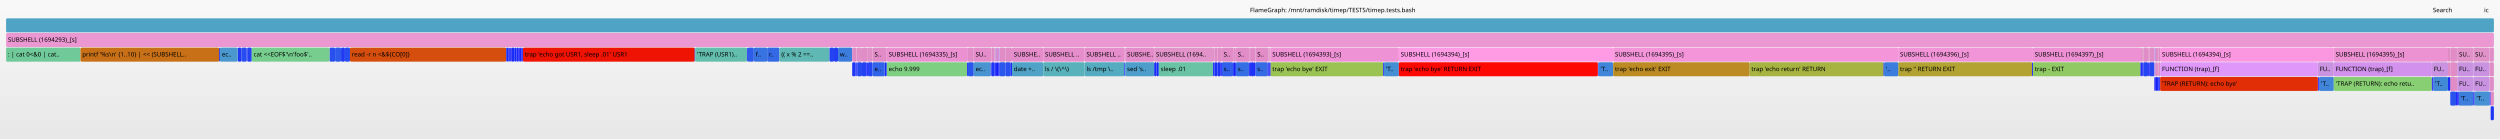
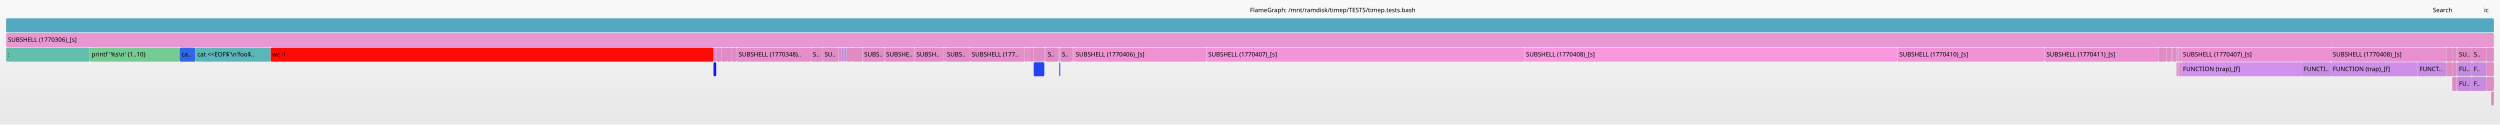
- <svg xmlns="http://www.w3.org/2000/svg" version="1.1" width="4096" height="228" viewBox="0 0 4096 228">
+ <svg xmlns="http://www.w3.org/2000/svg" version="1.1" width="4096" height="204" viewBox="0 0 4096 204">
  <defs>
    <linearGradient id="background" y1="0" y2="1" x1="0" x2="0">
      <stop stop-color="#f8f8f8" offset="5%" />
      <stop stop-color="#e8e8e8" offset="95%" />
    </linearGradient>
  </defs>
  <style type="text/css">
        text { font-family:Verdana; font-size:10px; fill:rgb(0,0,0); }
        .hide { display:none; }
        .parent { opacity:0.5; }
</style>
-   <rect x="0.0" y="0" width="4096.0" height="228.0" fill="url(#background)" />
+   <rect x="0.0" y="0" width="4096.0" height="204.0" fill="url(#background)" />
  <text id="title" x="2048.00" y="20">FlameGraph: /mnt/ramdisk/timep/TESTS/timep.tests.bash</text>
-   <text id="details" x="10.00" y="213"> </text>
+   <text id="details" x="10.00" y="189"> </text>
  <text id="unzoom" x="10.00" y="20" class="hide">Reset Zoom</text>
  <text id="search" x="3986.00" y="20">Search</text>
  <text id="ignorecase" x="4070.00" y="20">ic</text>
-   <text id="matched" x="3986.00" y="213"> </text>
+   <text id="matched" x="3986.00" y="189"> </text>
  <g id="frames">
    <g>
-       <rect x="4078.7" y="150" width="2.0" height="23.0" fill="rgb(22,36,249)" rx="2" ry="2" />
-       <text x="4081.75" y="164.5" />
-     </g>
-     <g>
-       <rect x="2001.9" y="102" width="18.3" height="23.0" fill="rgb(48,96,233)" rx="2" ry="2" />
-       <text x="2004.86" y="116.5">s..</text>
-     </g>
-     <g>
-       <rect x="3509.9" y="78" width="1.8" height="23.0" fill="rgb(223.124,139.089,197.044)" rx="2" ry="2" />
-       <text x="3512.90" y="92.5" />
-     </g>
-     <g>
-       <rect x="1647.1" y="78" width="10.9" height="23.0" fill="rgb(224.924,139.903,198.897)" rx="2" ry="2" />
-       <text x="1650.11" y="92.5" />
-     </g>
-     <g>
-       <rect x="1585.8" y="102" width="9.6" height="23.0" fill="rgb(44,87,236)" rx="2" ry="2" />
-       <text x="1588.78" y="116.5" />
-     </g>
-     <g>
-       <rect x="1994.7" y="102" width="4.8" height="23.0" fill="rgb(28,50,246)" rx="2" ry="2" />
-       <text x="1997.75" y="116.5" />
-     </g>
-     <g>
-       <rect x="2078.3" y="102" width="1.9" height="23.0" fill="rgb(20,32,250)" rx="2" ry="2" />
-       <text x="2081.33" y="116.5" />
-     </g>
-     <g>
-       <rect x="1989.8" y="102" width="4.9" height="23.0" fill="rgb(28,50,246)" rx="2" ry="2" />
-       <text x="1992.77" y="116.5" />
-     </g>
-     <g>
-       <rect x="1449.6" y="102" width="3.3" height="23.0" fill="rgb(24,41,248)" rx="2" ry="2" />
-       <text x="1452.60" y="116.5" />
-     </g>
-     <g>
-       <rect x="3110.0" y="102" width="219.4" height="23.0" fill="rgb(178,163,50)" rx="2" ry="2" />
-       <text x="3112.97" y="116.5">trap '' RETURN EXIT</text>
-     </g>
-     <g>
-       <rect x="2021.5" y="102" width="2.1" height="23.0" fill="rgb(22,36,249)" rx="2" ry="2" />
-       <text x="2024.52" y="116.5" />
-     </g>
-     <g>
-       <rect x="404.1" y="78" width="1.2" height="23.0" fill="rgb(11,16,253)" rx="2" ry="2" />
-       <text x="407.08" y="92.5" />
-     </g>
-     <g>
-       <rect x="4024.0" y="150" width="1.8" height="23.0" fill="rgb(20,32,250)" rx="2" ry="2" />
-       <text x="4026.98" y="164.5" />
-     </g>
-     <g>
-       <rect x="3797.6" y="126" width="1.0" height="23.0" fill="rgb(3,8,254)" rx="2" ry="2" />
-       <text x="3800.61" y="140.5" />
-     </g>
-     <g>
-       <rect x="3519.3" y="102" width="1.3" height="23.0" fill="rgb(14,21,252)" rx="2" ry="2" />
-       <text x="3522.26" y="116.5" />
-     </g>
-     <g>
-       <rect x="1637.5" y="102" width="9.6" height="23.0" fill="rgb(44,87,236)" rx="2" ry="2" />
-       <text x="1640.51" y="116.5" />
-     </g>
-     <g>
-       <rect x="3085.7" y="102" width="1.1" height="23.0" fill="rgb(3,8,254)" rx="2" ry="2" />
-       <text x="3088.68" y="116.5" />
-     </g>
-     <g>
-       <rect x="834.3" y="78" width="1.2" height="23.0" fill="rgb(11,16,253)" rx="2" ry="2" />
-       <text x="837.27" y="92.5" />
-     </g>
-     <g>
-       <rect x="1658.0" y="78" width="51.2" height="23.0" fill="rgb(228.92,141.407,202.84)" rx="2" ry="2" />
-       <text x="1661.03" y="92.5">SUBSHE..</text>
-     </g>
-     <g>
-       <rect x="2056.8" y="102" width="20.2" height="23.0" fill="rgb(53,108,228)" rx="2" ry="2" />
-       <text x="2059.84" y="116.5">s..</text>
-     </g>
-     <g>
-       <rect x="1895.0" y="102" width="3.6" height="23.0" fill="rgb(24,41,248)" rx="2" ry="2" />
-       <text x="1898.01" y="116.5" />
-     </g>
-     <g>
-       <rect x="3511.7" y="102" width="7.6" height="23.0" fill="rgb(36,69,241)" rx="2" ry="2" />
-       <text x="3514.73" y="116.5" />
-     </g>
-     <g>
-       <rect x="1777.1" y="102" width="65.1" height="23.0" fill="rgb(85,171,192)" rx="2" ry="2" />
-       <text x="1780.07" y="116.5">ls /tmp \..</text>
-     </g>
-     <g>
-       <rect x="573.4" y="78" width="256.0" height="23.0" fill="rgb(213,78,13)" rx="2" ry="2" />
-       <text x="576.38" y="92.5">read -r n &lt;&amp;${CO[0]}</text>
-     </g>
-     <g>
-       <rect x="3799.8" y="126" width="23.9" height="23.0" fill="rgb(64,133,217)" rx="2" ry="2" />
-       <text x="3802.82" y="140.5">'T..</text>
-     </g>
-     <g>
-       <rect x="4052.2" y="102" width="26.5" height="23.0" fill="rgb(201.035,147.071,225.319)" rx="2" ry="2" />
-       <text x="4055.19" y="116.5">FU..</text>
-     </g>
-     <g>
-       <rect x="1709.2" y="102" width="67.9" height="23.0" fill="rgb(89,177,187)" rx="2" ry="2" />
-       <text x="1712.15" y="116.5">ls / \(\^\)</text>
-     </g>
-     <g>
-       <rect x="2047.6" y="102" width="1.9" height="23.0" fill="rgb(20,32,250)" rx="2" ry="2" />
-       <text x="2050.65" y="116.5" />
-     </g>
-     <g>
-       <rect x="539.8" y="78" width="9.2" height="23.0" fill="rgb(41,80,238)" rx="2" ry="2" />
-       <text x="542.82" y="92.5" />
-     </g>
-     <g>
-       <rect x="1366.4" y="78" width="6.6" height="23.0" fill="rgb(33,62,243)" rx="2" ry="2" />
-       <text x="1369.39" y="92.5" />
-     </g>
-     <g>
-       <rect x="4028.3" y="150" width="23.9" height="23.0" fill="rgb(61,126,220)" rx="2" ry="2" />
-       <text x="4031.28" y="164.5">'T..</text>
-     </g>
-     <g>
-       <rect x="3507.9" y="78" width="2.0" height="23.0" fill="rgb(223.704,139.089,197.624)" rx="2" ry="2" />
-       <text x="3510.88" y="92.5" />
-     </g>
-     <g>
-       <rect x="2049.5" y="78" width="5.1" height="23.0" fill="rgb(223.704,139.089,197.624)" rx="2" ry="2" />
-       <text x="2052.55" y="92.5" />
-     </g>
-     <g>
-       <rect x="1633.4" y="78" width="1.8" height="23.0" fill="rgb(223.124,139.089,197.044)" rx="2" ry="2" />
-       <text x="1636.41" y="92.5" />
-     </g>
-     <g>
-       <rect x="1584.4" y="102" width="1.4" height="23.0" fill="rgb(17,27,251)" rx="2" ry="2" />
-       <text x="1587.40" y="116.5" />
-     </g>
-     <g>
-       <rect x="3984.4" y="102" width="26.4" height="23.0" fill="rgb(201.006,147.012,225.303)" rx="2" ry="2" />
-       <text x="3987.42" y="116.5">FU..</text>
-     </g>
-     <g>
-       <rect x="2267.5" y="102" width="24.4" height="23.0" fill="rgb(69,142,212)" rx="2" ry="2" />
-       <text x="2270.51" y="116.5">'T..</text>
-     </g>
-     <g>
-       <rect x="4024.0" y="126" width="1.8" height="23.0" fill="rgb(223.124,139.089,197.044)" rx="2" ry="2" />
-       <text x="4026.98" y="140.5" />
-     </g>
-     <g>
-       <rect x="1994.7" y="78" width="7.2" height="23.0" fill="rgb(223.855,139.648,197.901)" rx="2" ry="2" />
-       <text x="1997.75" y="92.5" />
-     </g>
-     <g>
-       <rect x="3536.7" y="102" width="2.5" height="23.0" fill="rgb(223.449,140.27,197.635)" rx="2" ry="2" />
-       <text x="3539.68" y="116.5" />
-     </g>
-     <g>
-       <rect x="558.8" y="78" width="6.3" height="23.0" fill="rgb(32,58,244)" rx="2" ry="2" />
-       <text x="561.85" y="92.5" />
-     </g>
-     <g>
-       <rect x="2866.4" y="102" width="219.3" height="23.0" fill="rgb(167,180,65)" rx="2" ry="2" />
-       <text x="2869.40" y="116.5">trap 'echo return' RETURN</text>
-     </g>
-     <g>
-       <rect x="3521.9" y="102" width="7.9" height="23.0" fill="rgb(38,73,240)" rx="2" ry="2" />
-       <text x="3524.90" y="116.5" />
-     </g>
-     <g>
-       <rect x="1777.1" y="78" width="65.1" height="23.0" fill="rgb(229.5,141.987,203.419)" rx="2" ry="2" />
-       <text x="1780.07" y="92.5">SUBSHELL ..</text>
-     </g>
-     <g>
-       <rect x="1403.2" y="102" width="1.2" height="23.0" fill="rgb(14,21,252)" rx="2" ry="2" />
-       <text x="1406.16" y="116.5" />
-     </g>
-     <g>
-       <rect x="2081.5" y="102" width="184.8" height="23.0" fill="rgb(155,195,84)" rx="2" ry="2" />
-       <text x="2084.54" y="116.5">trap 'echo bye' EXIT</text>
-     </g>
-     <g>
-       <rect x="3537.9" y="126" width="1.3" height="23.0" fill="rgb(14,21,252)" rx="2" ry="2" />
-       <text x="3540.89" y="140.5" />
-     </g>
-     <g>
-       <rect x="4014.5" y="78" width="9.5" height="23.0" fill="rgb(224.863,139.668,198.783)" rx="2" ry="2" />
-       <text x="4017.47" y="92.5" />
-     </g>
-     <g>
-       <rect x="2001.9" y="78" width="19.6" height="23.0" fill="rgb(225.463,139.748,199.401)" rx="2" ry="2" />
-       <text x="2004.86" y="92.5">S..</text>
-     </g>
-     <g>
-       <rect x="3506.7" y="102" width="1.2" height="23.0" fill="rgb(11,16,253)" rx="2" ry="2" />
-       <text x="3509.67" y="116.5" />
-     </g>
-     <g>
-       <rect x="2617.9" y="102" width="1.1" height="23.0" fill="rgb(3,8,254)" rx="2" ry="2" />
-       <text x="2620.87" y="116.5" />
-     </g>
-     <g>
-       <rect x="2020.2" y="102" width="1.3" height="23.0" fill="rgb(17,27,251)" rx="2" ry="2" />
-       <text x="2023.17" y="116.5" />
-     </g>
-     <g>
-       <rect x="3530.9" y="126" width="1.3" height="23.0" fill="rgb(17,27,251)" rx="2" ry="2" />
-       <text x="3533.88" y="140.5" />
-     </g>
-     <g>
-       <rect x="1422.1" y="102" width="7.6" height="23.0" fill="rgb(36,69,241)" rx="2" ry="2" />
-       <text x="1425.06" y="116.5" />
-     </g>
-     <g>
-       <rect x="2056.8" y="78" width="21.5" height="23.0" fill="rgb(226.04,140.317,199.975)" rx="2" ry="2" />
-       <text x="2059.84" y="92.5">S..</text>
-     </g>
-     <g>
-       <rect x="2000.7" y="102" width="1.2" height="23.0" fill="rgb(11,16,253)" rx="2" ry="2" />
-       <text x="2003.68" y="116.5" />
-     </g>
-     <g>
-       <rect x="1630.6" y="78" width="2.8" height="23.0" fill="rgb(197.808,140.617,223.545)" rx="2" ry="2" />
-       <text x="1633.62" y="92.5" />
-     </g>
-     <g>
-       <rect x="837.9" y="78" width="4.7" height="23.0" fill="rgb(26,45,247)" rx="2" ry="2" />
-       <text x="840.88" y="92.5" />
-     </g>
-     <g>
-       <rect x="1637.5" y="78" width="9.6" height="23.0" fill="rgb(224.863,139.668,198.783)" rx="2" ry="2" />
-       <text x="1640.51" y="92.5" />
-     </g>
-     <g>
-       <rect x="4010.8" y="102" width="3.7" height="23.0" fill="rgb(223.704,139.089,197.624)" rx="2" ry="2" />
-       <text x="4013.82" y="116.5" />
-     </g>
-     <g>
-       <rect x="1235.1" y="78" width="21.8" height="23.0" fill="rgb(56,116,225)" rx="2" ry="2" />
-       <text x="1238.14" y="92.5">f..</text>
-     </g>
-     <g>
-       <rect x="2024.9" y="78" width="22.7" height="23.0" fill="rgb(226.039,140.314,199.974)" rx="2" ry="2" />
-       <text x="2027.89" y="92.5">S..</text>
-     </g>
-     <g>
-       <rect x="3110.0" y="78" width="220.8" height="23.0" fill="rgb(242.251,147.789,216.172)" rx="2" ry="2" />
-       <text x="3112.97" y="92.5">SUBSHELL (1694396)_[s]</text>
-     </g>
-     <g>
-       <rect x="2047.6" y="78" width="1.9" height="23.0" fill="rgb(223.124,139.089,197.044)" rx="2" ry="2" />
-       <text x="2050.65" y="92.5" />
-     </g>
-     <g>
-       <rect x="4078.7" y="126" width="7.3" height="23.0" fill="rgb(224.416,141.728,198.93)" rx="2" ry="2" />
-       <text x="4081.75" y="140.5" />
-     </g>
-     <g>
-       <rect x="2643.0" y="78" width="467.0" height="23.0" fill="rgb(244.101,149.455,218.289)" rx="2" ry="2" />
-       <text x="2645.96" y="92.5">SUBSHELL (1694395)_[s]</text>
-     </g>
-     <g>
-       <rect x="1987.5" y="78" width="2.3" height="23.0" fill="rgb(223.704,139.089,197.624)" rx="2" ry="2" />
-       <text x="1990.51" y="92.5" />
-     </g>
-     <g>
-       <rect x="4024.0" y="102" width="1.8" height="23.0" fill="rgb(223.124,139.089,197.044)" rx="2" ry="2" />
-       <text x="4026.98" y="116.5" />
-     </g>
-     <g>
-       <rect x="395.7" y="78" width="8.4" height="23.0" fill="rgb(39,76,239)" rx="2" ry="2" />
-       <text x="398.67" y="92.5" />
-     </g>
-     <g>
-       <rect x="829.4" y="78" width="3.7" height="23.0" fill="rgb(26,45,247)" rx="2" ry="2" />
-       <text x="832.37" y="92.5" />
-     </g>
-     <g>
-       <rect x="1429.7" y="78" width="23.2" height="23.0" fill="rgb(225.489,140.428,199.45)" rx="2" ry="2" />
-       <text x="1432.70" y="92.5">S..</text>
-     </g>
-     <g>
-       <rect x="3521.9" y="78" width="7.9" height="23.0" fill="rgb(224.284,139.668,198.203)" rx="2" ry="2" />
-       <text x="3524.90" y="92.5" />
-     </g>
-     <g>
-       <rect x="3823.7" y="126" width="160.7" height="23.0" fill="rgb(136,206,115)" rx="2" ry="2" />
-       <text x="3826.74" y="140.5">'TRAP (RETURN): echo retu..</text>
-     </g>
-     <g>
-       <rect x="3532.2" y="126" width="1.9" height="23.0" fill="rgb(20,32,250)" rx="2" ry="2" />
-       <text x="3535.25" y="140.5" />
-     </g>
-     <g>
-       <rect x="3532.2" y="78" width="1.9" height="23.0" fill="rgb(223.124,139.089,197.044)" rx="2" ry="2" />
-       <text x="3535.25" y="92.5" />
-     </g>
-     <g>
-       <rect x="4014.5" y="126" width="9.5" height="23.0" fill="rgb(224.863,139.668,198.783)" rx="2" ry="2" />
-       <text x="4017.47" y="140.5" />
-     </g>
-     <g>
-       <rect x="3519.3" y="78" width="1.3" height="23.0" fill="rgb(223.124,139.089,197.044)" rx="2" ry="2" />
-       <text x="3522.26" y="92.5" />
-     </g>
-     <g>
-       <rect x="2081.5" y="78" width="210.4" height="23.0" fill="rgb(238.794,146.186,212.748)" rx="2" ry="2" />
-       <text x="2084.54" y="92.5">SUBSHELL (1694393)_[s]</text>
-     </g>
-     <g>
-       <rect x="2023.6" y="102" width="1.3" height="23.0" fill="rgb(14,21,252)" rx="2" ry="2" />
-       <text x="2026.58" y="116.5" />
-     </g>
-     <g>
-       <rect x="1629.3" y="78" width="1.3" height="23.0" fill="rgb(223.124,139.089,197.044)" rx="2" ry="2" />
-       <text x="1632.27" y="92.5" />
-     </g>
-     <g>
-       <rect x="1373.0" y="78" width="23.2" height="23.0" fill="rgb(60,124,221)" rx="2" ry="2" />
-       <text x="1376.04" y="92.5">w..</text>
-     </g>
-     <g>
-       <rect x="3330.8" y="78" width="177.1" height="23.0" fill="rgb(237.614,145.471,211.536)" rx="2" ry="2" />
-       <text x="3333.78" y="92.5">SUBSHELL (1694397)_[s]</text>
-     </g>
-     <g>
-       <rect x="1987.5" y="102" width="2.3" height="23.0" fill="rgb(22,36,249)" rx="2" ry="2" />
-       <text x="1990.51" y="116.5" />
-     </g>
-     <g>
-       <rect x="3539.2" y="78" width="284.5" height="23.0" fill="rgb(249.789,151.358,223.734)" rx="2" ry="2" />
-       <text x="3542.19" y="92.5">SUBSHELL (1694394)_[s]</text>
-     </g>
-     <g>
-       <rect x="405.3" y="78" width="7.2" height="23.0" fill="rgb(35,66,242)" rx="2" ry="2" />
-       <text x="408.26" y="92.5" />
-     </g>
-     <g>
-       <rect x="565.1" y="78" width="8.3" height="23.0" fill="rgb(39,76,239)" rx="2" ry="2" />
-       <text x="568.15" y="92.5" />
-     </g>
-     <g>
-       <rect x="4025.8" y="78" width="26.4" height="23.0" fill="rgb(225.198,146.628,200.814)" rx="2" ry="2" />
-       <text x="4028.84" y="92.5">SU..</text>
-     </g>
-     <g>
-       <rect x="1635.2" y="78" width="2.3" height="23.0" fill="rgb(197.73,140.459,223.501)" rx="2" ry="2" />
-       <text x="1638.20" y="92.5" />
-     </g>
-     <g>
-       <rect x="1898.6" y="102" width="88.9" height="23.0" fill="rgb(105,195,164)" rx="2" ry="2" />
-       <text x="1901.59" y="116.5">sleep .01</text>
-     </g>
-     <g>
-       <rect x="3823.7" y="78" width="187.1" height="23.0" fill="rgb(235.904,145.055,209.865)" rx="2" ry="2" />
-       <text x="3826.74" y="92.5">SUBSHELL (1694395)_[s]</text>
-     </g>
-     <g>
-       <rect x="1452.9" y="78" width="132.9" height="23.0" fill="rgb(234.718,144.316,208.64)" rx="2" ry="2" />
-       <text x="1455.91" y="92.5">SUBSHELL (1694335)_[s]</text>
-     </g>
-     <g>
-       <rect x="3507.9" y="102" width="2.0" height="23.0" fill="rgb(22,36,249)" rx="2" ry="2" />
-       <text x="3510.88" y="116.5" />
-     </g>
-     <g>
-       <rect x="10.0" y="30" width="4076.0" height="23.0" fill="rgb(79,163,197)" rx="2" ry="2" />
+       <rect x="1379.2" y="78" width="2.1" height="23.0" fill="rgb(197.101,139.202,223.155)" rx="2" ry="2" />
+       <text x="1382.17" y="92.5" />
+     </g>
+     <g>
+       <rect x="147.1" y="78" width="147.2" height="23.0" fill="rgb(117,203,147)" rx="2" ry="2" />
+       <text x="150.13" y="92.5">printf '%s\n' {1..10}</text>
+     </g>
+     <g>
+       <rect x="3570.4" y="102" width="3.2" height="23.0" fill="rgb(223.155,139.202,197.101)" rx="2" ry="2" />
+       <text x="3573.44" y="116.5" />
+     </g>
+     <g>
+       <rect x="3556.9" y="78" width="1.2" height="23.0" fill="rgb(223.155,139.202,197.101)" rx="2" ry="2" />
+       <text x="3559.91" y="92.5" />
+     </g>
+     <g>
+       <rect x="3550.3" y="78" width="6.6" height="23.0" fill="rgb(223.155,139.202,197.101)" rx="2" ry="2" />
+       <text x="3553.32" y="92.5" />
+     </g>
+     <g>
+       <rect x="4024.6" y="126" width="1.2" height="23.0" fill="rgb(223.155,139.202,197.101)" rx="2" ry="2" />
+       <text x="4027.63" y="140.5" />
+     </g>
+     <g>
+       <rect x="1169.0" y="78" width="4.4" height="23.0" fill="rgb(223.155,139.202,197.101)" rx="2" ry="2" />
+       <text x="1171.97" y="92.5" />
+     </g>
+     <g>
+       <rect x="1758.4" y="78" width="1.1" height="23.0" fill="rgb(223.155,139.202,197.101)" rx="2" ry="2" />
+       <text x="1761.36" y="92.5" />
+     </g>
+     <g>
+       <rect x="4024.6" y="102" width="1.2" height="23.0" fill="rgb(223.155,139.202,197.101)" rx="2" ry="2" />
+       <text x="4027.63" y="116.5" />
+     </g>
+     <g>
+       <rect x="1191.1" y="78" width="7.9" height="23.0" fill="rgb(223.155,139.202,197.101)" rx="2" ry="2" />
+       <text x="1194.11" y="92.5" />
+     </g>
+     <g>
+       <rect x="1207.2" y="78" width="121.7" height="23.0" fill="rgb(229.524,142.097,203.47)" rx="2" ry="2" />
+       <text x="1210.16" y="92.5">SUBSHELL (1770348)..</text>
+     </g>
+     <g>
+       <rect x="1373.7" y="78" width="4.3" height="23.0" fill="rgb(223.155,139.202,197.101)" rx="2" ry="2" />
+       <text x="1376.73" y="92.5" />
+     </g>
+     <g>
+       <rect x="1735.8" y="78" width="1.2" height="23.0" fill="rgb(223.155,139.202,197.101)" rx="2" ry="2" />
+       <text x="1738.80" y="92.5" />
+     </g>
+     <g>
+       <rect x="1589.2" y="78" width="89.3" height="23.0" fill="rgb(228.366,141.518,202.312)" rx="2" ry="2" />
+       <text x="1592.20" y="92.5">SUBSHELL (177..</text>
+     </g>
+     <g>
+       <rect x="3819.1" y="102" width="142.0" height="23.0" fill="rgb(206.365,143.255,232.419)" rx="2" ry="2" />
+       <text x="3822.12" y="116.5">FUNCTION (trap)_[f]</text>
+     </g>
+     <g>
+       <rect x="1387.2" y="78" width="8.7" height="23.0" fill="rgb(223.734,139.202,197.68)" rx="2" ry="2" />
+       <text x="1390.17" y="92.5" />
+     </g>
+     <g>
+       <rect x="1545.3" y="78" width="3.2" height="23.0" fill="rgb(223.155,139.202,197.101)" rx="2" ry="2" />
+       <text x="1548.31" y="92.5" />
+     </g>
+     <g>
+       <rect x="3568.1" y="78" width="1.1" height="23.0" fill="rgb(223.155,139.202,197.101)" rx="2" ry="2" />
+       <text x="3571.08" y="92.5" />
+     </g>
+     <g>
+       <rect x="4007.9" y="102" width="9.8" height="23.0" fill="rgb(223.734,139.202,197.68)" rx="2" ry="2" />
+       <text x="4010.87" y="116.5" />
+     </g>
+     <g>
+       <rect x="1498.5" y="78" width="46.8" height="23.0" fill="rgb(226.629,140.939,200.575)" rx="2" ry="2" />
+       <text x="1501.53" y="92.5">SUBSH..</text>
+     </g>
+     <g>
+       <rect x="3819.1" y="78" width="188.8" height="23.0" fill="rgb(232.498,143.643,206.534)" rx="2" ry="2" />
+       <text x="3822.12" y="92.5">SUBSHELL (1770408)_[s]</text>
+     </g>
+     <g>
+       <rect x="1756.7" y="78" width="1.7" height="23.0" fill="rgb(223.155,139.202,197.101)" rx="2" ry="2" />
+       <text x="1759.75" y="92.5" />
+     </g>
+     <g>
+       <rect x="2497.3" y="78" width="611.6" height="23.0" fill="rgb(248.631,150.782,222.576)" rx="2" ry="2" />
+       <text x="2500.27" y="92.5">SUBSHELL (1770408)_[s]</text>
+     </g>
+     <g>
+       <rect x="1548.5" y="78" width="40.7" height="23.0" fill="rgb(226.05,140.36,199.996)" rx="2" ry="2" />
+       <text x="1551.52" y="92.5">SUBS..</text>
+     </g>
+     <g>
+       <rect x="3771.6" y="102" width="47.5" height="23.0" fill="rgb(201.154,140.939,227.208)" rx="2" ry="2" />
+       <text x="3774.62" y="116.5">FUNCTI..</text>
+     </g>
+     <g>
+       <rect x="4050.0" y="78" width="23.4" height="23.0" fill="rgb(224.892,139.781,198.838)" rx="2" ry="2" />
+       <text x="4052.97" y="92.5">S..</text>
+     </g>
+     <g>
+       <rect x="443.1" y="78" width="725.9" height="23.0" fill="rgb(254,9,3)" rx="2" ry="2" />
+       <text x="446.13" y="92.5">wc -l</text>
+     </g>
+     <g>
+       <rect x="4025.8" y="102" width="24.2" height="23.0" fill="rgb(198.838,139.781,224.892)" rx="2" ry="2" />
+       <text x="4028.82" y="116.5">FU..</text>
+     </g>
+     <g>
+       <rect x="10.0" y="54" width="4076.0" height="23.0" fill="rgb(232.925,150.547,208.696)" rx="2" ry="2" />
+       <text x="13.00" y="68.5">SUBSHELL (1770306)_[s]</text>
+     </g>
+     <g>
+       <rect x="10.0" y="78" width="137.1" height="23.0" fill="rgb(100,190,172)" rx="2" ry="2" />
+       <text x="13.00" y="92.5">:</text>
+     </g>
+     <g>
+       <rect x="3961.1" y="102" width="46.8" height="23.0" fill="rgb(200.575,140.36,226.629)" rx="2" ry="2" />
+       <text x="3964.13" y="116.5">FUNCT..</text>
+     </g>
+     <g>
+       <rect x="1712.4" y="78" width="1.3" height="23.0" fill="rgb(223.155,139.202,197.101)" rx="2" ry="2" />
+       <text x="1715.36" y="92.5" />
+     </g>
+     <g>
+       <rect x="3569.2" y="78" width="1.2" height="23.0" fill="rgb(223.155,139.202,197.101)" rx="2" ry="2" />
+       <text x="3572.23" y="92.5" />
+     </g>
+     <g>
+       <rect x="4073.4" y="78" width="12.6" height="23.0" fill="rgb(223.914,139.868,198.01)" rx="2" ry="2" />
+       <text x="4076.40" y="92.5" />
+     </g>
+     <g>
+       <rect x="1711.0" y="78" width="1.4" height="23.0" fill="rgb(223.155,139.202,197.101)" rx="2" ry="2" />
+       <text x="1713.99" y="92.5" />
+     </g>
+     <g>
+       <rect x="1682.9" y="78" width="4.4" height="23.0" fill="rgb(223.155,139.202,197.101)" rx="2" ry="2" />
+       <text x="1685.89" y="92.5" />
+     </g>
+     <g>
+       <rect x="1759.5" y="78" width="217.0" height="23.0" fill="rgb(238.209,146.15,212.155)" rx="2" ry="2" />
+       <text x="1762.51" y="92.5">SUBSHELL (1770406)_[s]</text>
+     </g>
+     <g>
+       <rect x="3570.4" y="78" width="3.2" height="23.0" fill="rgb(223.155,139.202,197.101)" rx="2" ry="2" />
+       <text x="3573.44" y="92.5" />
+     </g>
+     <g>
+       <rect x="1733.5" y="78" width="1.2" height="23.0" fill="rgb(223.155,139.202,197.101)" rx="2" ry="2" />
+       <text x="1736.50" y="92.5" />
+     </g>
+     <g>
+       <rect x="1383.2" y="78" width="4.0" height="23.0" fill="rgb(197.101,139.202,223.155)" rx="2" ry="2" />
+       <text x="1386.23" y="92.5" />
+     </g>
+     <g>
+       <rect x="1976.5" y="78" width="520.8" height="23.0" fill="rgb(243.999,148.466,217.945)" rx="2" ry="2" />
+       <text x="1979.55" y="92.5">SUBSHELL (1770407)_[s]</text>
+     </g>
+     <g>
+       <rect x="3573.6" y="102" width="198.0" height="23.0" fill="rgb(210.418,144.992,236.472)" rx="2" ry="2" />
+       <text x="3576.62" y="116.5">FUNCTION (trap)_[f]</text>
+     </g>
+     <g>
+       <rect x="1713.7" y="78" width="19.8" height="23.0" fill="rgb(224.313,139.781,198.259)" rx="2" ry="2" />
+       <text x="1716.74" y="92.5">S..</text>
+     </g>
+     <g>
+       <rect x="3558.1" y="78" width="1.7" height="23.0" fill="rgb(223.155,139.202,197.101)" rx="2" ry="2" />
+       <text x="3561.05" y="92.5" />
+     </g>
+     <g>
+       <rect x="4025.8" y="126" width="24.2" height="23.0" fill="rgb(198.838,139.781,224.892)" rx="2" ry="2" />
+       <text x="4028.82" y="140.5">FU..</text>
+     </g>
+     <g>
+       <rect x="4050.0" y="126" width="23.4" height="23.0" fill="rgb(198.838,139.781,224.892)" rx="2" ry="2" />
+       <text x="4052.97" y="140.5">F..</text>
+     </g>
+     <g>
+       <rect x="4017.7" y="126" width="6.9" height="23.0" fill="rgb(223.155,139.202,197.101)" rx="2" ry="2" />
+       <text x="4020.68" y="140.5" />
+     </g>
+     <g>
+       <rect x="1199.0" y="78" width="8.2" height="23.0" fill="rgb(223.734,139.202,197.68)" rx="2" ry="2" />
+       <text x="1202.00" y="92.5" />
+     </g>
+     <g>
+       <rect x="3536.1" y="78" width="13.1" height="23.0" fill="rgb(223.734,139.202,197.68)" rx="2" ry="2" />
+       <text x="3539.08" y="92.5" />
+     </g>
+     <g>
+       <rect x="4017.7" y="102" width="6.9" height="23.0" fill="rgb(223.155,139.202,197.101)" rx="2" ry="2" />
+       <text x="4020.68" y="116.5" />
+     </g>
+     <g>
+       <rect x="3350.0" y="78" width="186.1" height="23.0" fill="rgb(234.735,144.413,208.681)" rx="2" ry="2" />
+       <text x="3352.97" y="92.5">SUBSHELL (1770411)_[s]</text>
+     </g>
+     <g>
+       <rect x="1735.8" y="102" width="1.2" height="23.0" fill="rgb(3,9,254)" rx="2" ry="2" />
+       <text x="1738.80" y="116.5" />
+     </g>
+     <g>
+       <rect x="4024.6" y="78" width="1.2" height="23.0" fill="rgb(223.155,139.202,197.101)" rx="2" ry="2" />
+       <text x="4027.63" y="92.5" />
+     </g>
+     <g>
+       <rect x="4017.7" y="78" width="6.9" height="23.0" fill="rgb(223.155,139.202,197.101)" rx="2" ry="2" />
+       <text x="4020.68" y="92.5" />
+     </g>
+     <g>
+       <rect x="1687.3" y="78" width="6.3" height="23.0" fill="rgb(223.155,139.202,197.101)" rx="2" ry="2" />
+       <text x="1690.27" y="92.5" />
+     </g>
+     <g>
+       <rect x="1173.4" y="78" width="9.1" height="23.0" fill="rgb(223.734,139.202,197.68)" rx="2" ry="2" />
+       <text x="1176.45" y="92.5" />
+     </g>
+     <g>
+       <rect x="4081.5" y="150" width="4.5" height="23.0" fill="rgb(223.155,139.202,197.101)" rx="2" ry="2" />
+       <text x="4084.55" y="164.5" />
+     </g>
+     <g>
+       <rect x="1328.9" y="78" width="19.2" height="23.0" fill="rgb(224.313,139.781,198.259)" rx="2" ry="2" />
+       <text x="1331.87" y="92.5">S..</text>
+     </g>
+     <g>
+       <rect x="3549.2" y="78" width="1.1" height="23.0" fill="rgb(223.155,139.202,197.101)" rx="2" ry="2" />
+       <text x="3552.15" y="92.5" />
+     </g>
+     <g>
+       <rect x="3569.2" y="102" width="1.2" height="23.0" fill="rgb(223.155,139.202,197.101)" rx="2" ry="2" />
+       <text x="3572.23" y="116.5" />
+     </g>
+     <g>
+       <rect x="1734.7" y="78" width="1.1" height="23.0" fill="rgb(223.155,139.202,197.101)" rx="2" ry="2" />
+       <text x="1737.66" y="92.5" />
+     </g>
+     <g>
+       <rect x="1348.1" y="78" width="25.6" height="23.0" fill="rgb(225.471,139.781,199.417)" rx="2" ry="2" />
+       <text x="1351.08" y="92.5">SU..</text>
+     </g>
+     <g>
+       <rect x="1678.5" y="78" width="4.4" height="23.0" fill="rgb(223.155,139.202,197.101)" rx="2" ry="2" />
+       <text x="1681.45" y="92.5" />
+     </g>
+     <g>
+       <rect x="4073.4" y="102" width="12.6" height="23.0" fill="rgb(223.914,139.868,198.01)" rx="2" ry="2" />
+       <text x="4076.40" y="116.5" />
+     </g>
+     <g>
+       <rect x="3566.1" y="78" width="2.0" height="23.0" fill="rgb(197.101,139.202,223.155)" rx="2" ry="2" />
+       <text x="3569.07" y="92.5" />
+     </g>
+     <g>
+       <rect x="3566.1" y="102" width="2.0" height="23.0" fill="rgb(197.101,139.202,223.155)" rx="2" ry="2" />
+       <text x="3569.07" y="116.5" />
+     </g>
+     <g>
+       <rect x="3573.6" y="78" width="245.5" height="23.0" fill="rgb(236.519,145.27,210.531)" rx="2" ry="2" />
+       <text x="3576.62" y="92.5">SUBSHELL (1770407)_[s]</text>
+     </g>
+     <g>
+       <rect x="294.3" y="78" width="26.0" height="23.0" fill="rgb(50,102,231)" rx="2" ry="2" />
+       <text x="297.33" y="92.5">ca..</text>
+     </g>
+     <g>
+       <rect x="4073.4" y="126" width="12.6" height="23.0" fill="rgb(223.914,139.868,198.01)" rx="2" ry="2" />
+       <text x="4076.40" y="140.5" />
+     </g>
+     <g>
+       <rect x="10.0" y="30" width="4076.0" height="23.0" fill="rgb(83,169,193)" rx="2" ry="2" />
      <text x="13.00" y="44.5" />
    </g>
    <g>
-       <rect x="3986.5" y="126" width="24.3" height="23.0" fill="rgb(67,138,214)" rx="2" ry="2" />
-       <text x="3989.51" y="140.5">'T..</text>
-     </g>
-     <g>
-       <rect x="3086.8" y="102" width="23.2" height="23.0" fill="rgb(60,124,221)" rx="2" ry="2" />
-       <text x="3089.82" y="116.5">'..</text>
-     </g>
-     <g>
-       <rect x="1633.4" y="102" width="1.8" height="23.0" fill="rgb(20,32,250)" rx="2" ry="2" />
-       <text x="1636.41" y="116.5" />
-     </g>
-     <g>
-       <rect x="4027.0" y="150" width="1.3" height="23.0" fill="rgb(14,21,252)" rx="2" ry="2" />
-       <text x="4030.05" y="164.5" />
-     </g>
-     <g>
-       <rect x="2024.9" y="102" width="21.4" height="23.0" fill="rgb(54,111,227)" rx="2" ry="2" />
-       <text x="2027.89" y="116.5">s..</text>
-     </g>
-     <g>
-       <rect x="835.5" y="78" width="1.3" height="23.0" fill="rgb(14,21,252)" rx="2" ry="2" />
-       <text x="838.48" y="92.5" />
-     </g>
-     <g>
-       <rect x="1647.1" y="102" width="9.0" height="23.0" fill="rgb(41,80,238)" rx="2" ry="2" />
-       <text x="1650.11" y="116.5" />
-     </g>
-     <g>
-       <rect x="3520.6" y="102" width="1.3" height="23.0" fill="rgb(14,21,252)" rx="2" ry="2" />
-       <text x="3523.58" y="116.5" />
-     </g>
-     <g>
-       <rect x="1452.9" y="102" width="131.5" height="23.0" fill="rgb(127,207,130)" rx="2" ry="2" />
-       <text x="1455.91" y="116.5">echo 9.999</text>
-     </g>
-     <g>
-       <rect x="3534.1" y="126" width="2.6" height="23.0" fill="rgb(22,36,249)" rx="2" ry="2" />
-       <text x="3537.10" y="140.5" />
-     </g>
-     <g>
-       <rect x="2619.0" y="102" width="24.0" height="23.0" fill="rgb(64,133,217)" rx="2" ry="2" />
-       <text x="2622.04" y="116.5">'T..</text>
-     </g>
-     <g>
-       <rect x="1396.2" y="78" width="7.0" height="23.0" fill="rgb(223.781,139.375,197.765)" rx="2" ry="2" />
-       <text x="1399.18" y="92.5" />
-     </g>
-     <g>
-       <rect x="10.0" y="78" width="121.8" height="23.0" fill="rgb(112,201,153)" rx="2" ry="2" />
-       <text x="13.00" y="92.5">: | cat 0&lt;&amp;0 | cat..</text>
-     </g>
-     <g>
-       <rect x="1256.9" y="78" width="20.2" height="23.0" fill="rgb(52,105,229)" rx="2" ry="2" />
-       <text x="1259.94" y="92.5">r..</text>
-     </g>
-     <g>
-       <rect x="2021.5" y="78" width="2.1" height="23.0" fill="rgb(223.704,139.089,197.624)" rx="2" ry="2" />
-       <text x="2024.52" y="92.5" />
-     </g>
-     <g>
-       <rect x="4025.8" y="102" width="26.4" height="23.0" fill="rgb(200.814,146.628,225.198)" rx="2" ry="2" />
-       <text x="4028.84" y="116.5">FU..</text>
-     </g>
-     <g>
-       <rect x="2023.6" y="78" width="1.3" height="23.0" fill="rgb(223.124,139.089,197.044)" rx="2" ry="2" />
-       <text x="2026.58" y="92.5" />
-     </g>
-     <g>
-       <rect x="3532.2" y="102" width="1.9" height="23.0" fill="rgb(223.124,139.089,197.044)" rx="2" ry="2" />
-       <text x="3535.25" y="116.5" />
-     </g>
-     <g>
-       <rect x="4025.8" y="150" width="1.2" height="23.0" fill="rgb(11,16,253)" rx="2" ry="2" />
-       <text x="4028.84" y="164.5" />
-     </g>
-     <g>
-       <rect x="2080.2" y="102" width="1.3" height="23.0" fill="rgb(17,27,251)" rx="2" ry="2" />
-       <text x="2083.20" y="116.5" />
-     </g>
-     <g>
-       <rect x="4052.2" y="150" width="0.9" height="23.0" fill="rgb(3,8,254)" rx="2" ry="2" />
-       <text x="4055.19" y="164.5" />
-     </g>
-     <g>
-       <rect x="549.0" y="78" width="9.8" height="23.0" fill="rgb(45,90,235)" rx="2" ry="2" />
-       <text x="552.04" y="92.5" />
-     </g>
-     <g>
-       <rect x="4078.7" y="78" width="7.3" height="23.0" fill="rgb(224.416,141.728,198.93)" rx="2" ry="2" />
-       <text x="4081.75" y="92.5" />
-     </g>
-     <g>
-       <rect x="3529.8" y="102" width="2.4" height="23.0" fill="rgb(197.756,140.512,223.516)" rx="2" ry="2" />
-       <text x="3532.84" y="116.5" />
-     </g>
-     <g>
-       <rect x="1631.8" y="102" width="1.6" height="23.0" fill="rgb(20,32,250)" rx="2" ry="2" />
-       <text x="1634.77" y="116.5" />
-     </g>
-     <g>
-       <rect x="4080.7" y="174" width="5.3" height="23.0" fill="rgb(30,54,245)" rx="2" ry="2" />
-       <text x="4083.72" y="188.5" />
-     </g>
-     <g>
-       <rect x="1656.1" y="102" width="1.9" height="23.0" fill="rgb(20,32,250)" rx="2" ry="2" />
-       <text x="1659.10" y="116.5" />
-     </g>
-     <g>
-       <rect x="4010.8" y="126" width="3.7" height="23.0" fill="rgb(26,45,247)" rx="2" ry="2" />
-       <text x="4013.82" y="140.5" />
-     </g>
-     <g>
-       <rect x="2266.3" y="102" width="1.2" height="23.0" fill="rgb(14,21,252)" rx="2" ry="2" />
-       <text x="2269.27" y="116.5" />
-     </g>
-     <g>
-       <rect x="4025.8" y="126" width="26.4" height="23.0" fill="rgb(200.814,146.628,225.198)" rx="2" ry="2" />
-       <text x="4028.84" y="140.5">FU..</text>
-     </g>
-     <g>
-       <rect x="1842.2" y="102" width="1.4" height="23.0" fill="rgb(17,27,251)" rx="2" ry="2" />
-       <text x="1845.21" y="116.5" />
-     </g>
-     <g>
-       <rect x="3823.7" y="102" width="160.7" height="23.0" fill="rgb(209.795,144.884,235.875)" rx="2" ry="2" />
-       <text x="3826.74" y="116.5">FUNCTION (trap)_[f]</text>
-     </g>
-     <g>
-       <rect x="1989.8" y="78" width="4.9" height="23.0" fill="rgb(223.704,139.089,197.624)" rx="2" ry="2" />
-       <text x="1992.77" y="92.5" />
-     </g>
-     <g>
-       <rect x="4078.7" y="102" width="7.3" height="23.0" fill="rgb(224.416,141.728,198.93)" rx="2" ry="2" />
-       <text x="4081.75" y="116.5" />
-     </g>
-     <g>
-       <rect x="3511.7" y="78" width="7.6" height="23.0" fill="rgb(224.284,139.668,198.203)" rx="2" ry="2" />
-       <text x="3514.73" y="92.5" />
-     </g>
-     <g>
-       <rect x="1277.1" y="78" width="81.9" height="23.0" fill="rgb(95,184,179)" rx="2" ry="2" />
-       <text x="1280.11" y="92.5">(( x % 2 ==..</text>
-     </g>
-     <g>
-       <rect x="1891.0" y="78" width="96.5" height="23.0" fill="rgb(225.785,146.798,201.44)" rx="2" ry="2" />
-       <text x="1893.97" y="92.5">SUBSHELL (1694..</text>
-     </g>
-     <g>
-       <rect x="846.1" y="78" width="3.4" height="23.0" fill="rgb(24,41,248)" rx="2" ry="2" />
-       <text x="849.11" y="92.5" />
-     </g>
-     <g>
-       <rect x="412.5" y="78" width="127.3" height="23.0" fill="rgb(119,205,142)" rx="2" ry="2" />
-       <text x="415.45" y="92.5">cat &lt;&lt;EOF$'\n'foo$'..</text>
-     </g>
-     <g>
-       <rect x="1630.6" y="102" width="1.2" height="23.0" fill="rgb(3,8,254)" rx="2" ry="2" />
-       <text x="1633.62" y="116.5" />
-     </g>
-     <g>
-       <rect x="1585.8" y="78" width="9.6" height="23.0" fill="rgb(224.863,139.668,198.783)" rx="2" ry="2" />
-       <text x="1588.78" y="92.5" />
-     </g>
-     <g>
-       <rect x="1842.2" y="78" width="1.4" height="23.0" fill="rgb(223.124,139.089,197.044)" rx="2" ry="2" />
-       <text x="1845.21" y="92.5" />
-     </g>
-     <g>
-       <rect x="4010.8" y="78" width="3.7" height="23.0" fill="rgb(223.704,139.089,197.624)" rx="2" ry="2" />
-       <text x="4013.82" y="92.5" />
-     </g>
-     <g>
-       <rect x="1622.8" y="102" width="1.4" height="23.0" fill="rgb(17,27,251)" rx="2" ry="2" />
-       <text x="1625.81" y="116.5" />
-     </g>
-     <g>
-       <rect x="1403.2" y="78" width="9.1" height="23.0" fill="rgb(224.432,143.845,199.422)" rx="2" ry="2" />
-       <text x="1406.16" y="92.5" />
-     </g>
-     <g>
-       <rect x="842.6" y="78" width="3.5" height="23.0" fill="rgb(24,41,248)" rx="2" ry="2" />
-       <text x="845.57" y="92.5" />
-     </g>
-     <g>
-       <rect x="359.0" y="78" width="1.4" height="23.0" fill="rgb(17,27,251)" rx="2" ry="2" />
-       <text x="362.04" y="92.5" />
-     </g>
-     <g>
-       <rect x="1137.8" y="78" width="1.3" height="23.0" fill="rgb(14,21,252)" rx="2" ry="2" />
-       <text x="1140.78" y="92.5" />
-     </g>
-     <g>
-       <rect x="849.5" y="78" width="1.1" height="23.0" fill="rgb(3,8,254)" rx="2" ry="2" />
-       <text x="852.48" y="92.5" />
-     </g>
-     <g>
-       <rect x="850.6" y="78" width="1.3" height="23.0" fill="rgb(14,21,252)" rx="2" ry="2" />
-       <text x="853.61" y="92.5" />
-     </g>
-     <g>
-       <rect x="855.7" y="78" width="1.2" height="23.0" fill="rgb(11,16,253)" rx="2" ry="2" />
-       <text x="858.72" y="92.5" />
-     </g>
-     <g>
-       <rect x="2078.3" y="78" width="1.9" height="23.0" fill="rgb(223.124,139.089,197.044)" rx="2" ry="2" />
-       <text x="2081.33" y="92.5" />
-     </g>
-     <g>
-       <rect x="2046.3" y="102" width="1.3" height="23.0" fill="rgb(14,21,252)" rx="2" ry="2" />
-       <text x="2049.34" y="116.5" />
-     </g>
-     <g>
-       <rect x="833.1" y="78" width="1.2" height="23.0" fill="rgb(11,16,253)" rx="2" ry="2" />
-       <text x="836.08" y="92.5" />
-     </g>
-     <g>
-       <rect x="3536.7" y="78" width="2.5" height="23.0" fill="rgb(223.449,140.27,197.635)" rx="2" ry="2" />
-       <text x="3539.68" y="92.5" />
-     </g>
-     <g>
-       <rect x="1429.7" y="102" width="19.9" height="23.0" fill="rgb(49,99,232)" rx="2" ry="2" />
-       <text x="1432.70" y="116.5">e..</text>
-     </g>
-     <g>
-       <rect x="3984.4" y="126" width="1.0" height="23.0" fill="rgb(3,8,254)" rx="2" ry="2" />
-       <text x="3987.42" y="140.5" />
-     </g>
-     <g>
-       <rect x="1629.3" y="102" width="1.3" height="23.0" fill="rgb(17,27,251)" rx="2" ry="2" />
-       <text x="1632.27" y="116.5" />
-     </g>
-     <g>
-       <rect x="389.4" y="78" width="6.3" height="23.0" fill="rgb(32,58,244)" rx="2" ry="2" />
-       <text x="392.41" y="92.5" />
-     </g>
-     <g>
-       <rect x="3330.8" y="102" width="175.9" height="23.0" fill="rgb(145,202,100)" rx="2" ry="2" />
-       <text x="3333.78" y="116.5">trap - EXIT</text>
-     </g>
-     <g>
-       <rect x="1709.2" y="78" width="67.9" height="23.0" fill="rgb(230.079,141.987,203.999)" rx="2" ry="2" />
-       <text x="1712.15" y="92.5">SUBSHELL ..</text>
-     </g>
-     <g>
-       <rect x="4053.1" y="150" width="1.2" height="23.0" fill="rgb(11,16,253)" rx="2" ry="2" />
-       <text x="4056.14" y="164.5" />
-     </g>
-     <g>
-       <rect x="3536.7" y="126" width="1.2" height="23.0" fill="rgb(11,16,253)" rx="2" ry="2" />
-       <text x="3539.68" y="140.5" />
-     </g>
-     <g>
-       <rect x="1624.2" y="102" width="5.1" height="23.0" fill="rgb(30,54,245)" rx="2" ry="2" />
-       <text x="1627.20" y="116.5" />
-     </g>
-     <g>
-       <rect x="3985.4" y="126" width="1.1" height="23.0" fill="rgb(3,8,254)" rx="2" ry="2" />
-       <text x="3988.40" y="140.5" />
-     </g>
-     <g>
-       <rect x="3539.2" y="102" width="258.4" height="23.0" fill="rgb(223.704,151.259,249.784)" rx="2" ry="2" />
-       <text x="3542.19" y="116.5">FUNCTION (trap)_[f]</text>
-     </g>
-     <g>
-       <rect x="2054.6" y="78" width="2.2" height="23.0" fill="rgb(223.704,139.089,197.624)" rx="2" ry="2" />
-       <text x="2057.55" y="92.5" />
-     </g>
-     <g>
-       <rect x="1624.2" y="78" width="5.1" height="23.0" fill="rgb(223.704,139.089,197.624)" rx="2" ry="2" />
-       <text x="1627.20" y="92.5" />
-     </g>
-     <g>
-       <rect x="836.8" y="78" width="1.1" height="23.0" fill="rgb(3,8,254)" rx="2" ry="2" />
-       <text x="839.78" y="92.5" />
-     </g>
-     <g>
-       <rect x="2643.0" y="102" width="223.4" height="23.0" fill="rgb(189,139,35)" rx="2" ry="2" />
-       <text x="2645.96" y="116.5">trap 'echo exit' EXIT</text>
-     </g>
-     <g>
-       <rect x="2077.0" y="102" width="1.3" height="23.0" fill="rgb(14,21,252)" rx="2" ry="2" />
-       <text x="2080.04" y="116.5" />
-     </g>
-     <g>
-       <rect x="131.8" y="78" width="227.2" height="23.0" fill="rgb(200,112,23)" rx="2" ry="2" />
-       <text x="134.82" y="92.5">printf '%s\n' {1..10} | &lt;&lt; (SUBSHELL..</text>
-     </g>
-     <g>
-       <rect x="10.0" y="54" width="4076.0" height="23.0" fill="rgb(234.546,151.113,210.323)" rx="2" ry="2" />
-       <text x="13.00" y="68.5">SUBSHELL (1694293)_[s]</text>
-     </g>
-     <g>
-       <rect x="4014.5" y="150" width="9.5" height="23.0" fill="rgb(42,83,237)" rx="2" ry="2" />
-       <text x="4017.47" y="164.5" />
-     </g>
-     <g>
-       <rect x="4014.5" y="102" width="9.5" height="23.0" fill="rgb(224.863,139.668,198.783)" rx="2" ry="2" />
-       <text x="4017.47" y="116.5" />
-     </g>
-     <g>
-       <rect x="2291.9" y="102" width="326.0" height="23.0" fill="rgb(254,8,3)" rx="2" ry="2" />
-       <text x="2294.93" y="116.5">trap 'echo bye' RETURN EXIT</text>
-     </g>
-     <g>
-       <rect x="3329.4" y="102" width="1.4" height="23.0" fill="rgb(17,27,251)" rx="2" ry="2" />
-       <text x="3332.36" y="116.5" />
-     </g>
-     <g>
-       <rect x="3534.1" y="102" width="2.6" height="23.0" fill="rgb(223.704,139.089,197.624)" rx="2" ry="2" />
-       <text x="3537.10" y="116.5" />
-     </g>
-     <g>
-       <rect x="1843.6" y="78" width="47.4" height="23.0" fill="rgb(228.34,141.407,202.26)" rx="2" ry="2" />
-       <text x="1846.55" y="92.5">SUBSHE..</text>
-     </g>
-     <g>
-       <rect x="3509.9" y="102" width="1.8" height="23.0" fill="rgb(20,32,250)" rx="2" ry="2" />
-       <text x="3512.90" y="116.5" />
-     </g>
-     <g>
-       <rect x="3529.8" y="126" width="1.1" height="23.0" fill="rgb(3,8,254)" rx="2" ry="2" />
-       <text x="3532.84" y="140.5" />
-     </g>
-     <g>
-       <rect x="2291.9" y="78" width="351.1" height="23.0" fill="rgb(255,153.651,228.939)" rx="2" ry="2" />
-       <text x="2294.93" y="92.5">SUBSHELL (1694394)_[s]</text>
-     </g>
-     <g>
-       <rect x="856.9" y="78" width="280.9" height="23.0" fill="rgb(238,19,3)" rx="2" ry="2" />
-       <text x="859.93" y="92.5">trap 'echo got USR1, sleep .01' USR1</text>
-     </g>
-     <g>
-       <rect x="2080.2" y="78" width="1.3" height="23.0" fill="rgb(223.124,139.089,197.044)" rx="2" ry="2" />
-       <text x="2083.20" y="92.5" />
-     </g>
-     <g>
-       <rect x="360.4" y="78" width="29.0" height="23.0" fill="rgb(74,152,206)" rx="2" ry="2" />
-       <text x="363.45" y="92.5">ec..</text>
-     </g>
-     <g>
-       <rect x="1658.0" y="102" width="51.2" height="23.0" fill="rgb(80,163,199)" rx="2" ry="2" />
-       <text x="1661.03" y="116.5">date +..</text>
-     </g>
-     <g>
-       <rect x="1223.9" y="78" width="1.2" height="23.0" fill="rgb(11,16,253)" rx="2" ry="2" />
-       <text x="1226.86" y="92.5" />
-     </g>
-     <g>
-       <rect x="1139.1" y="78" width="84.8" height="23.0" fill="rgb(100,190,173)" rx="2" ry="2" />
-       <text x="1142.09" y="92.5">'TRAP (USR1)..</text>
-     </g>
-     <g>
-       <rect x="1401.7" y="102" width="1.5" height="23.0" fill="rgb(17,27,251)" rx="2" ry="2" />
-       <text x="1404.72" y="116.5" />
-     </g>
-     <g>
-       <rect x="1843.6" y="102" width="47.4" height="23.0" fill="rgb(77,158,202)" rx="2" ry="2" />
-       <text x="1846.55" y="116.5">sed 's..</text>
-     </g>
-     <g>
-       <rect x="3798.6" y="126" width="1.2" height="23.0" fill="rgb(11,16,253)" rx="2" ry="2" />
-       <text x="3801.64" y="140.5" />
-     </g>
-     <g>
-       <rect x="3539.2" y="126" width="258.4" height="23.0" fill="rgb(225,46,7)" rx="2" ry="2" />
-       <text x="3542.19" y="140.5">'TRAP (RETURN): echo bye'</text>
-     </g>
-     <g>
-       <rect x="1891.0" y="102" width="4.0" height="23.0" fill="rgb(26,45,247)" rx="2" ry="2" />
-       <text x="1893.97" y="116.5" />
-     </g>
-     <g>
-       <rect x="1636.2" y="102" width="1.3" height="23.0" fill="rgb(14,21,252)" rx="2" ry="2" />
-       <text x="1639.22" y="116.5" />
-     </g>
-     <g>
-       <rect x="1225.1" y="78" width="10.0" height="23.0" fill="rgb(46,93,234)" rx="2" ry="2" />
-       <text x="1228.09" y="92.5" />
-     </g>
-     <g>
-       <rect x="1420.8" y="102" width="1.3" height="23.0" fill="rgb(11,16,253)" rx="2" ry="2" />
-       <text x="1423.84" y="116.5" />
-     </g>
-     <g>
-       <rect x="1359.0" y="78" width="7.4" height="23.0" fill="rgb(35,66,242)" rx="2" ry="2" />
-       <text x="1361.99" y="92.5" />
-     </g>
-     <g>
-       <rect x="4052.2" y="78" width="26.5" height="23.0" fill="rgb(225.319,147.071,201.035)" rx="2" ry="2" />
-       <text x="4055.19" y="92.5">SU..</text>
-     </g>
-     <g>
-       <rect x="2054.6" y="102" width="2.2" height="23.0" fill="rgb(22,36,249)" rx="2" ry="2" />
-       <text x="2057.55" y="116.5" />
-     </g>
-     <g>
-       <rect x="1412.3" y="102" width="7.2" height="23.0" fill="rgb(35,66,242)" rx="2" ry="2" />
-       <text x="1415.27" y="116.5" />
-     </g>
-     <g>
-       <rect x="3534.1" y="78" width="2.6" height="23.0" fill="rgb(223.704,139.089,197.624)" rx="2" ry="2" />
-       <text x="3537.10" y="92.5" />
-     </g>
-     <g>
-       <rect x="1419.5" y="102" width="1.3" height="23.0" fill="rgb(17,27,251)" rx="2" ry="2" />
-       <text x="1422.46" y="116.5" />
-     </g>
-     <g>
-       <rect x="3529.8" y="78" width="2.4" height="23.0" fill="rgb(197.756,140.512,223.516)" rx="2" ry="2" />
-       <text x="3532.84" y="92.5" />
-     </g>
-     <g>
-       <rect x="1635.2" y="102" width="1.0" height="23.0" fill="rgb(3,8,254)" rx="2" ry="2" />
-       <text x="1638.20" y="116.5" />
-     </g>
-     <g>
-       <rect x="851.9" y="78" width="2.6" height="23.0" fill="rgb(22,36,249)" rx="2" ry="2" />
-       <text x="854.87" y="92.5" />
-     </g>
-     <g>
-       <rect x="1404.4" y="102" width="7.9" height="23.0" fill="rgb(38,73,240)" rx="2" ry="2" />
-       <text x="1407.40" y="116.5" />
-     </g>
-     <g>
-       <rect x="1595.4" y="78" width="28.8" height="23.0" fill="rgb(227.774,140.882,201.706)" rx="2" ry="2" />
-       <text x="1598.36" y="92.5">SU..</text>
-     </g>
-     <g>
-       <rect x="4052.2" y="126" width="26.5" height="23.0" fill="rgb(201.035,147.071,225.319)" rx="2" ry="2" />
-       <text x="4055.19" y="140.5">FU..</text>
-     </g>
-     <g>
-       <rect x="3520.6" y="78" width="1.3" height="23.0" fill="rgb(223.124,139.089,197.044)" rx="2" ry="2" />
-       <text x="3523.58" y="92.5" />
-     </g>
-     <g>
-       <rect x="1396.2" y="102" width="5.5" height="23.0" fill="rgb(30,54,245)" rx="2" ry="2" />
-       <text x="1399.18" y="116.5" />
-     </g>
-     <g>
-       <rect x="4024.0" y="78" width="1.8" height="23.0" fill="rgb(223.124,139.089,197.044)" rx="2" ry="2" />
-       <text x="4026.98" y="92.5" />
-     </g>
-     <g>
-       <rect x="4054.3" y="150" width="24.4" height="23.0" fill="rgb(70,144,211)" rx="2" ry="2" />
-       <text x="4057.32" y="164.5">'T..</text>
-     </g>
-     <g>
-       <rect x="2049.5" y="102" width="5.1" height="23.0" fill="rgb(28,50,246)" rx="2" ry="2" />
-       <text x="2052.55" y="116.5" />
-     </g>
-     <g>
-       <rect x="1420.8" y="78" width="8.9" height="23.0" fill="rgb(224.419,143.797,199.399)" rx="2" ry="2" />
-       <text x="1423.84" y="92.5" />
-     </g>
-     <g>
-       <rect x="1595.4" y="102" width="27.4" height="23.0" fill="rgb(72,148,208)" rx="2" ry="2" />
-       <text x="1598.36" y="116.5">ec..</text>
-     </g>
-     <g>
-       <rect x="3797.6" y="102" width="26.1" height="23.0" fill="rgb(200.96,146.92,225.278)" rx="2" ry="2" />
-       <text x="3800.61" y="116.5">FU..</text>
-     </g>
-     <g>
-       <rect x="854.5" y="78" width="1.2" height="23.0" fill="rgb(11,16,253)" rx="2" ry="2" />
-       <text x="857.53" y="92.5" />
-     </g>
-     <g>
-       <rect x="1999.5" y="102" width="1.2" height="23.0" fill="rgb(11,16,253)" rx="2" ry="2" />
-       <text x="2002.47" y="116.5" />
-     </g>
-     <g>
-       <rect x="1412.3" y="78" width="8.5" height="23.0" fill="rgb(224.339,139.878,198.307)" rx="2" ry="2" />
-       <text x="1415.27" y="92.5" />
-     </g>
-     <g>
-       <rect x="4080.7" y="150" width="5.3" height="23.0" fill="rgb(223.704,139.089,197.624)" rx="2" ry="2" />
-       <text x="4083.72" y="164.5" />
+       <rect x="3568.1" y="102" width="1.1" height="23.0" fill="rgb(223.155,139.202,197.101)" rx="2" ry="2" />
+       <text x="3571.08" y="116.5" />
+     </g>
+     <g>
+       <rect x="1395.9" y="78" width="17.1" height="23.0" fill="rgb(224.313,139.202,198.259)" rx="2" ry="2" />
+       <text x="1398.90" y="92.5" />
+     </g>
+     <g>
+       <rect x="1182.5" y="78" width="8.6" height="23.0" fill="rgb(223.734,139.202,197.68)" rx="2" ry="2" />
+       <text x="1185.51" y="92.5" />
+     </g>
+     <g>
+       <rect x="1693.6" y="78" width="17.4" height="23.0" fill="rgb(224.313,139.781,198.259)" rx="2" ry="2" />
+       <text x="1696.63" y="92.5" />
+     </g>
+     <g>
+       <rect x="3108.9" y="78" width="241.1" height="23.0" fill="rgb(239.946,146.729,213.892)" rx="2" ry="2" />
+       <text x="3111.92" y="92.5">SUBSHELL (1770410)_[s]</text>
+     </g>
+     <g>
+       <rect x="1381.3" y="78" width="1.9" height="23.0" fill="rgb(223.155,139.202,197.101)" rx="2" ry="2" />
+       <text x="1384.29" y="92.5" />
+     </g>
+     <g>
+       <rect x="1448.9" y="78" width="49.6" height="23.0" fill="rgb(227.787,140.939,201.733)" rx="2" ry="2" />
+       <text x="1451.90" y="92.5">SUBSHE..</text>
+     </g>
+     <g>
+       <rect x="3559.8" y="78" width="6.3" height="23.0" fill="rgb(223.155,139.202,197.101)" rx="2" ry="2" />
+       <text x="3562.81" y="92.5" />
+     </g>
+     <g>
+       <rect x="1169.0" y="102" width="4.4" height="23.0" fill="rgb(15,23,252)" rx="2" ry="2" />
+       <text x="1171.97" y="116.5" />
+     </g>
+     <g>
+       <rect x="4050.0" y="102" width="23.4" height="23.0" fill="rgb(198.838,139.781,224.892)" rx="2" ry="2" />
+       <text x="4052.97" y="116.5">F..</text>
+     </g>
+     <g>
+       <rect x="4007.9" y="78" width="9.8" height="23.0" fill="rgb(223.734,139.202,197.68)" rx="2" ry="2" />
+       <text x="4010.87" y="92.5" />
+     </g>
+     <g>
+       <rect x="1693.6" y="102" width="17.4" height="23.0" fill="rgb(36,68,242)" rx="2" ry="2" />
+       <text x="1696.63" y="116.5" />
+     </g>
+     <g>
+       <rect x="1378.0" y="78" width="1.2" height="23.0" fill="rgb(223.155,139.202,197.101)" rx="2" ry="2" />
+       <text x="1381.04" y="92.5" />
+     </g>
+     <g>
+       <rect x="1413.0" y="78" width="35.9" height="23.0" fill="rgb(226.05,140.36,199.996)" rx="2" ry="2" />
+       <text x="1415.95" y="92.5">SUBS..</text>
+     </g>
+     <g>
+       <rect x="1737.0" y="78" width="19.7" height="23.0" fill="rgb(224.313,139.781,198.259)" rx="2" ry="2" />
+       <text x="1740.02" y="92.5">S..</text>
+     </g>
+     <g>
+       <rect x="320.3" y="78" width="122.8" height="23.0" fill="rgb(92,181,183)" rx="2" ry="2" />
+       <text x="323.33" y="92.5">cat &lt;&lt;EOF$'\n'foo$..</text>
+     </g>
+     <g>
+       <rect x="4025.8" y="78" width="24.2" height="23.0" fill="rgb(224.892,139.781,198.838)" rx="2" ry="2" />
+       <text x="4028.82" y="92.5">SU..</text>
    </g>
  </g>
</svg>
